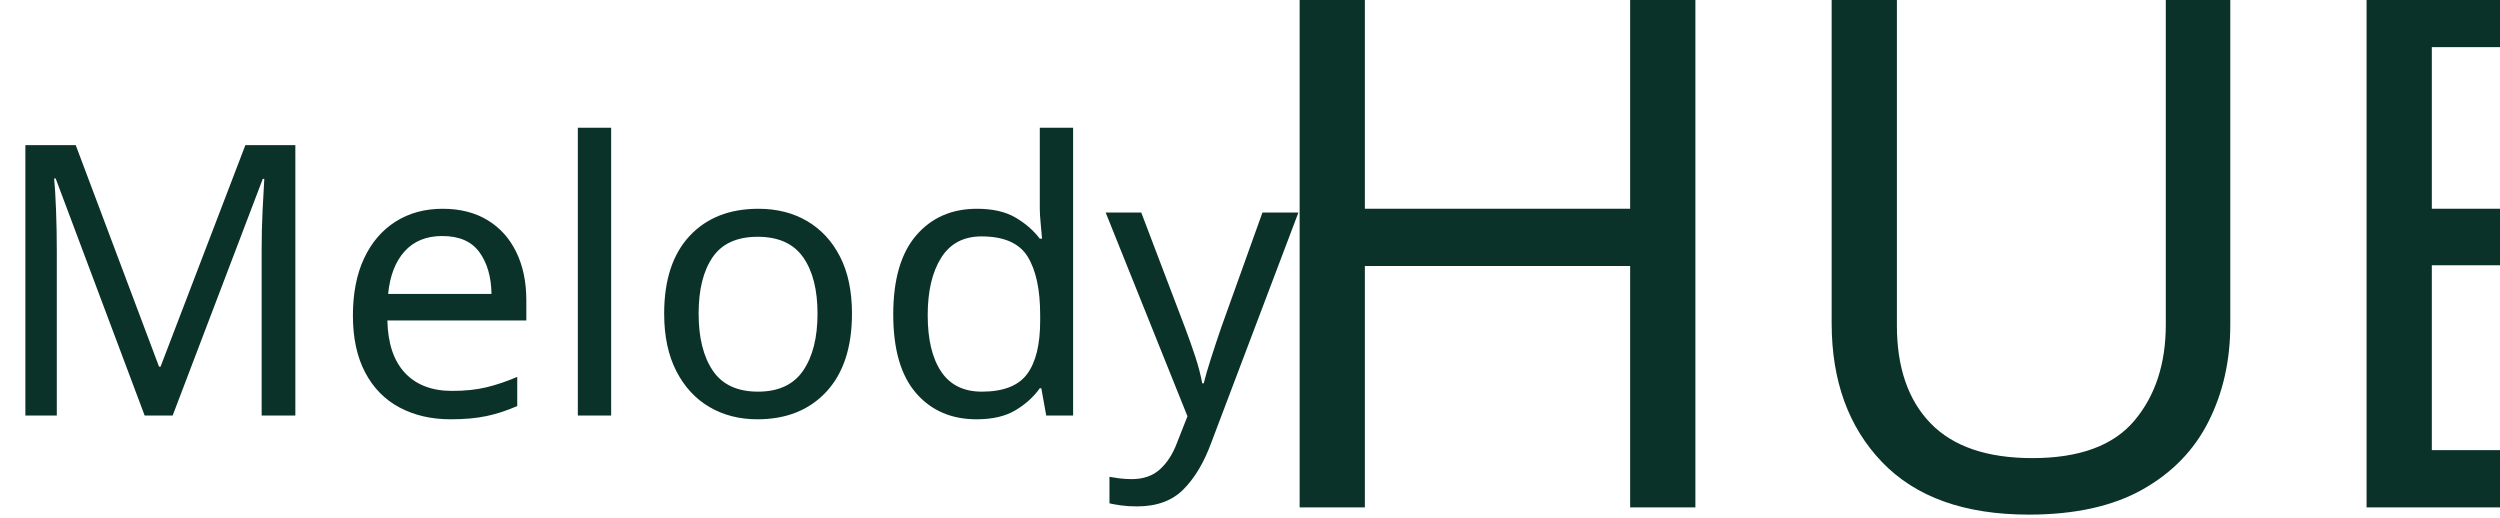
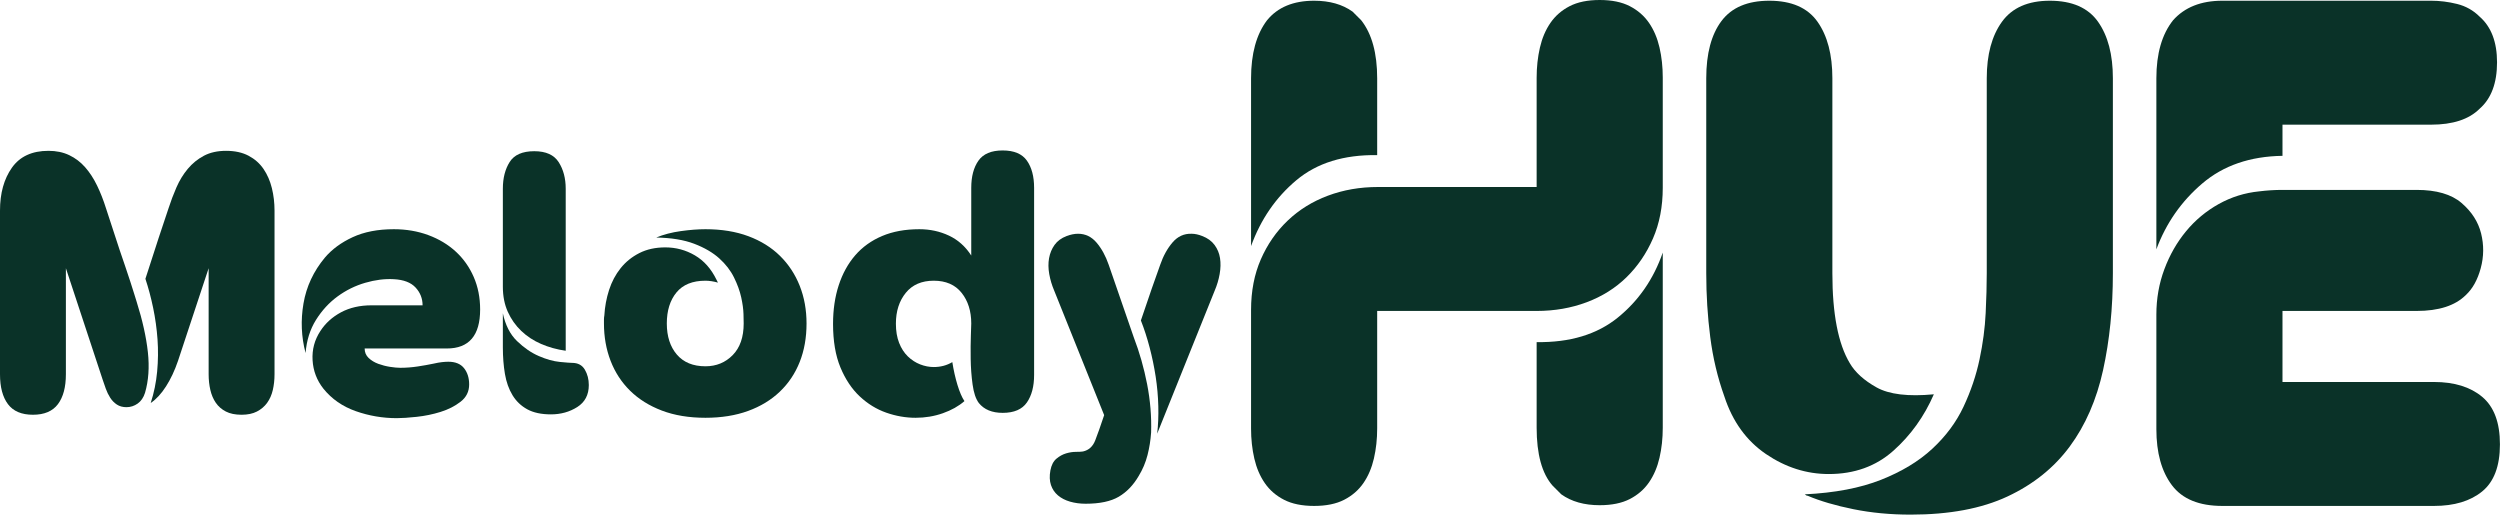
<svg xmlns="http://www.w3.org/2000/svg" width="100%" height="100%" viewBox="0 0 512 106" version="1.1" xml:space="preserve" style="fill-rule:evenodd;clip-rule:evenodd;stroke-linejoin:round;stroke-miterlimit:2;">
  <g transform="matrix(1,0,0,1,-256,-459.754)">
    <g>
      <g>
        <g transform="matrix(0.515433,0,0,0.515433,438.827,299.069)">
-           <g transform="matrix(288,0,0,288,647.249,513.347)">
-                     </g>
-           <text x="133.745px" y="513.347px" style="font-family:'OMEGLE-Regular', 'OMEGLE';font-size:288px;fill:rgb(10,50,40);">HUE</text>
+           <path d="M542.993,387.779C544.529,387.587 546.065,387.443 547.601,387.347C549.137,387.251 550.673,387.203 552.209,387.203L605.489,387.203C613.361,387.203 619.313,388.931 623.345,392.387C627.377,395.843 629.969,399.875 631.121,404.483C632.273,409.091 632.225,413.699 630.977,418.307C629.729,422.915 627.761,426.467 625.073,428.963C620.849,433.187 614.321,435.299 605.489,435.299L552.209,435.299L552.209,463.523L612.401,463.523C620.465,463.523 626.849,465.491 631.553,469.427C636.257,473.363 638.609,479.651 638.609,488.291C638.609,496.931 636.257,503.171 631.553,507.011C626.849,510.851 620.465,512.771 612.401,512.771L528.305,512.771C519.089,512.771 512.417,510.035 508.289,504.563C504.161,499.091 502.097,491.651 502.097,482.243L502.097,436.739C502.097,430.403 503.153,424.403 505.265,418.739C507.377,413.075 510.257,408.035 513.905,403.619C517.553,399.203 521.873,395.603 526.865,392.819C531.857,390.035 537.233,388.355 542.993,387.779Z" style="fill:rgb(10,50,40);" />
+         </g>
+         <g transform="matrix(0.515433,0,0,0.515433,438.827,299.069)">
+           <path d="M502.097,342.851C502.097,333.059 504.305,325.379 508.721,319.811C513.329,314.627 519.857,312.035 528.305,312.035L611.249,312.035C614.705,312.035 618.161,312.467 621.617,313.331C625.073,314.195 628.049,315.875 630.545,318.371C635.153,322.403 637.457,328.451 637.457,336.515C637.457,344.771 635.153,350.915 630.545,354.947C626.321,359.171 619.889,361.283 611.249,361.283L552.209,361.283L552.209,373.667C539.345,373.859 528.737,377.507 520.385,384.611C512.033,391.715 505.937,400.451 502.097,410.819L502.097,342.851Z" style="fill:rgb(10,50,40);" />
+         </g>
+         <g transform="matrix(0.515433,0,0,0.515433,438.827,299.069)">
+           <path d="M542.993,387.779C544.529,387.587 546.065,387.443 547.601,387.347C549.137,387.251 550.673,387.203 552.209,387.203L605.489,387.203C613.361,387.203 619.313,388.931 623.345,392.387C627.377,395.843 629.969,399.875 631.121,404.483C632.273,409.091 632.225,413.699 630.977,418.307C629.729,422.915 627.761,426.467 625.073,428.963C620.849,433.187 614.321,435.299 605.489,435.299L552.209,435.299L552.209,463.523L612.401,463.523C620.465,463.523 626.849,465.491 631.553,469.427C636.257,473.363 638.609,479.651 638.609,488.291C638.609,496.931 636.257,503.171 631.553,507.011C626.849,510.851 620.465,512.771 612.401,512.771L528.305,512.771C519.089,512.771 512.417,510.035 508.289,504.563C504.161,499.091 502.097,491.651 502.097,482.243L502.097,436.739C502.097,430.403 503.153,424.403 505.265,418.739C507.377,413.075 510.257,408.035 513.905,403.619C517.553,399.203 521.873,395.603 526.865,392.819C531.857,390.035 537.233,388.355 542.993,387.779Z" style="fill:none;" />
+         </g>
+         <g transform="matrix(0.515433,0,0,0.515433,438.827,299.069)">
+           <path d="M502.097,342.851C502.097,333.059 504.305,325.379 508.721,319.811C513.329,314.627 519.857,312.035 528.305,312.035L611.249,312.035C614.705,312.035 618.161,312.467 621.617,313.331C625.073,314.195 628.049,315.875 630.545,318.371C635.153,322.403 637.457,328.451 637.457,336.515C637.457,344.771 635.153,350.915 630.545,354.947C626.321,359.171 619.889,361.283 611.249,361.283L552.209,361.283L552.209,373.667C539.345,373.859 528.737,377.507 520.385,384.611C512.033,391.715 505.937,400.451 502.097,410.819L502.097,342.851Z" style="fill:none;" />
+         </g>
+         <g transform="matrix(0.515433,0,0,0.515433,438.827,299.069)">
+           <path d="M323.249,342.851C323.249,333.059 325.265,325.475 329.297,320.099C333.329,314.723 339.665,312.035 348.305,312.035C357.137,312.035 363.521,314.819 367.457,320.387C371.393,325.955 373.361,333.443 373.361,342.851L373.361,420.323C373.361,436.451 375.665,448.355 380.273,456.035C382.385,459.683 385.937,462.899 390.929,465.683C395.921,468.467 403.505,469.379 413.681,468.419C409.841,477.251 404.465,484.739 397.553,490.883C390.641,497.027 382.097,500.099 371.921,500.099C363.089,500.099 354.785,497.459 347.009,492.179C339.233,486.899 333.713,479.267 330.449,469.283C327.761,461.795 325.889,453.923 324.833,445.667C323.777,437.411 323.249,428.963 323.249,420.323L323.249,342.851Z" style="fill:rgb(10,50,40);" />
+         </g>
+         <g transform="matrix(0.515433,0,0,0.515433,438.827,299.069)">
+           <path d="M434.705,420.323L434.705,342.851C434.705,333.443 436.721,325.955 440.753,320.387C444.785,314.819 451.121,312.035 459.761,312.035C468.593,312.035 474.977,314.819 478.913,320.387C482.849,325.955 484.817,333.443 484.817,342.851L484.817,420.323C484.817,434.147 483.521,446.963 480.929,458.771C478.337,470.579 473.921,480.707 467.681,489.155C461.441,497.603 453.185,504.227 442.913,509.027C432.641,513.827 419.825,516.227 404.465,516.227C396.401,516.227 388.817,515.507 381.713,514.067C374.609,512.627 368.561,510.851 363.569,508.739C363.185,508.739 362.801,508.547 362.417,508.163C374.321,507.587 384.401,505.667 392.657,502.403C400.913,499.139 407.729,495.011 413.105,490.019C418.481,485.027 422.609,479.459 425.489,473.315C428.369,467.171 430.481,460.931 431.825,454.595C433.169,448.259 433.985,442.115 434.273,436.163C434.561,430.211 434.705,424.931 434.705,420.323Z" style="fill:rgb(10,50,40);" />
+         </g>
+         <g transform="matrix(0.515433,0,0,0.515433,438.827,299.069)">
+           <path d="M323.249,342.851C323.249,333.059 325.265,325.475 329.297,320.099C333.329,314.723 339.665,312.035 348.305,312.035C357.137,312.035 363.521,314.819 367.457,320.387C371.393,325.955 373.361,333.443 373.361,342.851L373.361,420.323C373.361,436.451 375.665,448.355 380.273,456.035C382.385,459.683 385.937,462.899 390.929,465.683C395.921,468.467 403.505,469.379 413.681,468.419C409.841,477.251 404.465,484.739 397.553,490.883C390.641,497.027 382.097,500.099 371.921,500.099C363.089,500.099 354.785,497.459 347.009,492.179C339.233,486.899 333.713,479.267 330.449,469.283C327.761,461.795 325.889,453.923 324.833,445.667C323.777,437.411 323.249,428.963 323.249,420.323L323.249,342.851Z" style="fill:none;" />
+         </g>
+         <g transform="matrix(0.515433,0,0,0.515433,438.827,299.069)">
+           <path d="M434.705,420.323L434.705,342.851C434.705,333.443 436.721,325.955 440.753,320.387C444.785,314.819 451.121,312.035 459.761,312.035C468.593,312.035 474.977,314.819 478.913,320.387C482.849,325.955 484.817,333.443 484.817,342.851L484.817,420.323C484.817,434.147 483.521,446.963 480.929,458.771C478.337,470.579 473.921,480.707 467.681,489.155C461.441,497.603 453.185,504.227 442.913,509.027C432.641,513.827 419.825,516.227 404.465,516.227C396.401,516.227 388.817,515.507 381.713,514.067C374.609,512.627 368.561,510.851 363.569,508.739C363.185,508.739 362.801,508.547 362.417,508.163C374.321,507.587 384.401,505.667 392.657,502.403C400.913,499.139 407.729,495.011 413.105,490.019C418.481,485.027 422.609,479.459 425.489,473.315C428.369,467.171 430.481,460.931 431.825,454.595C433.169,448.259 433.985,442.115 434.273,436.163C434.561,430.211 434.705,424.931 434.705,420.323Z" style="fill:none;" />
+         </g>
+         <g transform="matrix(0.515433,0,0,0.515433,438.827,299.069)">
+           <path d="M192.785,386.051L255.857,386.051L255.857,342.684C255.857,338.442 256.289,334.442 257.153,330.683C258.017,326.924 259.409,323.648 261.329,320.855C263.249,318.059 265.793,315.842 268.961,314.204C272.129,312.566 276.113,311.747 280.913,311.747C285.713,311.747 289.697,312.563 292.865,314.195C296.033,315.827 298.577,318.035 300.497,320.819C302.417,323.603 303.809,326.867 304.673,330.611C305.537,334.355 305.969,338.339 305.969,342.563L305.969,386.339C305.969,393.827 304.673,400.547 302.081,406.499C299.489,412.451 295.985,417.587 291.569,421.907C287.153,426.227 281.873,429.539 275.729,431.843C269.585,434.147 262.961,435.299 255.857,435.299L192.497,435.299L192.497,481.955C192.497,486.179 192.065,490.163 191.201,493.907C190.337,497.651 188.945,500.915 187.025,503.699C185.105,506.483 182.561,508.691 179.393,510.323C176.225,511.955 172.241,512.771 167.441,512.771C162.641,512.771 158.657,511.956 155.489,510.327C152.321,508.698 149.777,506.496 147.857,503.721C145.937,500.943 144.545,497.687 143.681,493.952C142.817,490.214 142.385,486.239 142.385,482.027L142.385,434.898C142.385,427.428 143.681,420.725 146.273,414.788C148.865,408.848 152.417,403.724 156.929,399.416C161.441,395.105 166.769,391.8 172.913,389.502C179.057,387.201 185.681,386.051 192.785,386.051Z" style="fill:rgb(10,50,40);" />
+         </g>
+         <g transform="matrix(0.515433,0,0,0.515433,438.827,299.069)">
+           <path d="M255.857,447.683C269.105,447.875 279.857,444.624 288.113,437.931C296.369,431.235 302.321,422.627 305.969,412.106L305.969,481.707C305.969,485.925 305.537,489.905 304.673,493.646C303.809,497.384 302.417,500.643 300.497,503.424C298.577,506.202 296.033,508.407 292.865,510.039C289.697,511.668 285.713,512.483 280.913,512.483C274.769,512.483 269.681,511.043 265.649,508.163L262.193,504.707C257.969,499.907 255.857,492.227 255.857,481.667L255.857,447.683Z" style="fill:rgb(10,50,40);" />
+         </g>
+         <g transform="matrix(0.515433,0,0,0.515433,438.827,299.069)">
+           <path d="M148.721,319.824C152.945,314.631 159.185,312.035 167.441,312.035C173.585,312.035 178.673,313.475 182.705,316.355L186.161,319.811C190.385,325.187 192.497,332.867 192.497,342.851L192.497,373.379C179.249,373.187 168.545,376.512 160.385,383.355C152.225,390.198 146.225,398.922 142.385,409.527L142.385,342.896C142.385,333.089 144.497,325.398 148.721,319.824Z" style="fill:rgb(10,50,40);" />
+         </g>
+         <g transform="matrix(0.515433,0,0,0.515433,438.827,299.069)">
+           <path d="M192.785,386.051L255.857,386.051L255.857,342.684C255.857,338.442 256.289,334.442 257.153,330.683C258.017,326.924 259.409,323.648 261.329,320.855C263.249,318.059 265.793,315.842 268.961,314.204C272.129,312.566 276.113,311.747 280.913,311.747C285.713,311.747 289.697,312.563 292.865,314.195C296.033,315.827 298.577,318.035 300.497,320.819C302.417,323.603 303.809,326.867 304.673,330.611C305.537,334.355 305.969,338.339 305.969,342.563L305.969,386.339C305.969,393.827 304.673,400.547 302.081,406.499C299.489,412.451 295.985,417.587 291.569,421.907C287.153,426.227 281.873,429.539 275.729,431.843C269.585,434.147 262.961,435.299 255.857,435.299L192.497,435.299L192.497,481.955C192.497,486.179 192.065,490.163 191.201,493.907C190.337,497.651 188.945,500.915 187.025,503.699C185.105,506.483 182.561,508.691 179.393,510.323C176.225,511.955 172.241,512.771 167.441,512.771C162.641,512.771 158.657,511.956 155.489,510.327C152.321,508.698 149.777,506.496 147.857,503.721C145.937,500.943 144.545,497.687 143.681,493.952C142.817,490.214 142.385,486.239 142.385,482.027L142.385,434.898C142.385,427.428 143.681,420.725 146.273,414.788C148.865,408.848 152.417,403.724 156.929,399.416C161.441,395.105 166.769,391.8 172.913,389.502C179.057,387.201 185.681,386.051 192.785,386.051Z" style="fill:none;" />
+         </g>
+         <g transform="matrix(0.515433,0,0,0.515433,438.827,299.069)">
+           <path d="M255.857,447.683C269.105,447.875 279.857,444.624 288.113,437.931C296.369,431.235 302.321,422.627 305.969,412.106L305.969,481.707C305.969,485.925 305.537,489.905 304.673,493.646C303.809,497.384 302.417,500.643 300.497,503.424C298.577,506.202 296.033,508.407 292.865,510.039C289.697,511.668 285.713,512.483 280.913,512.483C274.769,512.483 269.681,511.043 265.649,508.163L262.193,504.707C257.969,499.907 255.857,492.227 255.857,481.667L255.857,447.683Z" style="fill:none;" />
+         </g>
+         <g transform="matrix(0.515433,0,0,0.515433,438.827,299.069)">
+           <path d="M148.721,319.824C152.945,314.631 159.185,312.035 167.441,312.035C173.585,312.035 178.673,313.475 182.705,316.355L186.161,319.811C190.385,325.187 192.497,332.867 192.497,342.851L192.497,373.379C179.249,373.187 168.545,376.512 160.385,383.355C152.225,390.198 146.225,398.922 142.385,409.527L142.385,342.896C142.385,333.089 144.497,325.398 148.721,319.824Z" style="fill:none;" />
        </g>
        <g transform="matrix(0.171743,0,0,0.171743,238.417,487.437)">
-           <g transform="matrix(451.538,0,0,451.538,1560.85,334.297)">
-                     </g>
-           <text x="88.836px" y="334.297px" style="font-family:'OMEGLE-Regular', 'OMEGLE';font-size:451.538px;fill:rgb(10,50,40);">Melody</text>
+           <path d="M1374.36,120.268C1379.18,118.461 1383.7,117.558 1387.91,117.558C1396.64,117.558 1404.02,121.095 1410.04,128.169C1416.06,135.244 1420.87,144.049 1424.49,154.584L1454.29,240.828C1461.21,258.89 1466.55,277.629 1470.32,297.045C1474.08,316.461 1475.66,335.651 1475.06,354.616C1474.45,363.647 1473.03,372.602 1470.77,381.482C1468.51,390.363 1464.97,398.716 1460.16,406.543C1453.84,417.38 1445.93,425.582 1436.45,431.151C1426.97,436.72 1413.8,439.505 1396.94,439.505C1390.32,439.505 1384.15,438.677 1378.43,437.021C1372.71,435.366 1367.89,432.882 1363.98,429.571C1360.07,426.26 1357.28,422.121 1355.62,417.154C1353.97,412.187 1353.74,406.392 1354.95,399.77C1356.15,393.448 1358.56,388.782 1362.17,385.772C1365.79,382.762 1369.62,380.654 1373.69,379.45C1377.75,378.246 1381.66,377.644 1385.43,377.644C1389.19,377.644 1391.97,377.494 1393.78,377.193C1400.7,375.688 1405.6,371.247 1408.45,363.872C1411.32,356.497 1414.85,346.488 1419.07,333.845L1359.46,185.289C1356.75,178.967 1354.8,172.42 1353.59,165.647C1352.39,158.874 1352.31,152.552 1353.37,146.683C1354.42,140.813 1356.6,135.545 1359.91,130.879C1363.23,126.213 1368.04,122.676 1374.36,120.268Z" style="fill:rgb(10,50,40);" />
+         </g>
+         <g transform="matrix(0.171743,0,0,0.171743,238.417,487.437)">
+           <path d="M1462.87,220.961L1475.96,182.58L1485.89,154.584C1489.51,144.049 1494.4,135.168 1500.57,127.944C1506.74,120.719 1514.34,117.257 1523.37,117.558C1527.29,117.558 1531.5,118.461 1536.02,120.268C1542.34,122.676 1547.23,126.213 1550.69,130.879C1554.15,135.545 1556.33,140.813 1557.24,146.683C1558.14,152.552 1557.99,158.874 1556.79,165.647C1555.58,172.42 1553.62,178.967 1550.92,185.289L1520.21,261.599L1482.28,355.97C1483.49,345.736 1483.94,334.748 1483.64,323.008C1483.34,311.268 1482.28,299.528 1480.48,287.788C1478.67,276.048 1476.26,264.459 1473.25,253.02C1470.24,241.581 1466.78,230.894 1462.87,220.961Z" style="fill:rgb(10,50,40);" />
+         </g>
+         <g transform="matrix(0.171743,0,0,0.171743,238.417,487.437)">
+           <path d="M1374.36,120.268C1379.18,118.461 1383.7,117.558 1387.91,117.558C1396.64,117.558 1404.02,121.095 1410.04,128.169C1416.06,135.244 1420.87,144.049 1424.49,154.584L1454.29,240.828C1461.21,258.89 1466.55,277.629 1470.32,297.045C1474.08,316.461 1475.66,335.651 1475.06,354.616C1474.45,363.647 1473.03,372.602 1470.77,381.482C1468.51,390.363 1464.97,398.716 1460.16,406.543C1453.84,417.38 1445.93,425.582 1436.45,431.151C1426.97,436.72 1413.8,439.505 1396.94,439.505C1390.32,439.505 1384.15,438.677 1378.43,437.021C1372.71,435.366 1367.89,432.882 1363.98,429.571C1360.07,426.26 1357.28,422.121 1355.62,417.154C1353.97,412.187 1353.74,406.392 1354.95,399.77C1356.15,393.448 1358.56,388.782 1362.17,385.772C1365.79,382.762 1369.62,380.654 1373.69,379.45C1377.75,378.246 1381.66,377.644 1385.43,377.644C1389.19,377.644 1391.97,377.494 1393.78,377.193C1400.7,375.688 1405.6,371.247 1408.45,363.872C1411.32,356.497 1414.85,346.488 1419.07,333.845L1359.46,185.289C1356.75,178.967 1354.8,172.42 1353.59,165.647C1352.39,158.874 1352.31,152.552 1353.37,146.683C1354.42,140.813 1356.6,135.545 1359.91,130.879C1363.23,126.213 1368.04,122.676 1374.36,120.268Z" style="fill:none;" />
+         </g>
+         <g transform="matrix(0.171743,0,0,0.171743,238.417,487.437)">
+           <path d="M1462.87,220.961L1475.96,182.58L1485.89,154.584C1489.51,144.049 1494.4,135.168 1500.57,127.944C1506.74,120.719 1514.34,117.257 1523.37,117.558C1527.29,117.558 1531.5,118.461 1536.02,120.268C1542.34,122.676 1547.23,126.213 1550.69,130.879C1554.15,135.545 1556.33,140.813 1557.24,146.683C1558.14,152.552 1557.99,158.874 1556.79,165.647C1555.58,172.42 1553.62,178.967 1550.92,185.289L1520.21,261.599L1482.28,355.97C1483.49,345.736 1483.94,334.748 1483.64,323.008C1483.34,311.268 1482.28,299.528 1480.48,287.788C1478.67,276.048 1476.26,264.459 1473.25,253.02C1470.24,241.581 1466.78,230.894 1462.87,220.961Z" style="fill:none;" />
+         </g>
+         <g transform="matrix(0.171743,0,0,0.171743,238.417,487.437)">
+           <path d="M1095.77,225.024C1095.77,208.167 1098.02,192.815 1102.54,178.967C1107.05,165.12 1113.6,153.23 1122.18,143.296C1130.76,133.362 1141.45,125.686 1154.24,120.268C1167.03,114.849 1181.86,112.14 1198.72,112.14C1211.36,112.14 1223.1,114.68 1233.94,119.76C1244.77,124.839 1253.65,132.758 1260.58,143.515L1260.58,62.838C1260.58,49.32 1263.44,38.504 1269.16,30.39C1274.88,22.277 1284.51,18.22 1298.05,18.22C1311.6,18.22 1321.23,22.272 1326.95,30.376C1332.67,38.48 1335.53,49.287 1335.53,62.795L1335.53,285.982C1335.53,299.528 1332.67,310.44 1326.95,318.718C1321.23,326.997 1311.6,331.136 1298.05,331.136C1285.41,331.136 1275.93,327.222 1269.61,319.396C1266,314.579 1263.51,307.204 1262.16,297.27C1260.8,287.337 1260.05,277.177 1259.9,266.792C1259.75,256.406 1259.82,247.15 1260.12,239.022C1260.43,230.894 1260.58,226.078 1260.58,224.573C1260.58,209.823 1256.74,197.631 1249.06,187.998C1241.39,178.365 1230.32,173.549 1215.87,173.549C1201.42,173.549 1190.29,178.387 1182.46,188.062C1174.63,197.737 1170.72,209.982 1170.72,224.799C1170.72,233.566 1172,241.2 1174.56,247.7C1177.12,254.2 1180.58,259.567 1184.94,263.8C1189.31,268.033 1194.2,271.208 1199.62,273.325C1205.04,275.441 1210.46,276.5 1215.87,276.5C1224,276.5 1231.38,274.543 1238,270.63C1239.51,280.263 1241.54,289.293 1244.1,297.722C1246.65,306.151 1249.44,312.623 1252.45,317.138C1245.53,323.159 1236.95,327.975 1226.71,331.587C1216.48,335.2 1205.64,337.006 1194.2,337.006C1182.46,337.006 1170.8,334.974 1159.21,330.91C1147.62,326.846 1137.08,320.374 1127.6,311.494C1118.12,302.614 1110.44,291.099 1104.57,276.951C1098.7,262.803 1095.77,245.494 1095.77,225.024Z" style="fill:rgb(10,50,40);" />
+         </g>
+         <g transform="matrix(0.171743,0,0,0.171743,238.417,487.437)">
+           <path d="M1095.77,225.024C1095.77,208.167 1098.02,192.815 1102.54,178.967C1107.05,165.12 1113.6,153.23 1122.18,143.296C1130.76,133.362 1141.45,125.686 1154.24,120.268C1167.03,114.849 1181.86,112.14 1198.72,112.14C1211.36,112.14 1223.1,114.68 1233.94,119.76C1244.77,124.839 1253.65,132.758 1260.58,143.515L1260.58,62.838C1260.58,49.32 1263.44,38.504 1269.16,30.39C1274.88,22.277 1284.51,18.22 1298.05,18.22C1311.6,18.22 1321.23,22.272 1326.95,30.376C1332.67,38.48 1335.53,49.287 1335.53,62.795L1335.53,285.982C1335.53,299.528 1332.67,310.44 1326.95,318.718C1321.23,326.997 1311.6,331.136 1298.05,331.136C1285.41,331.136 1275.93,327.222 1269.61,319.396C1266,314.579 1263.51,307.204 1262.16,297.27C1260.8,287.337 1260.05,277.177 1259.9,266.792C1259.75,256.406 1259.82,247.15 1260.12,239.022C1260.43,230.894 1260.58,226.078 1260.58,224.573C1260.58,209.823 1256.74,197.631 1249.06,187.998C1241.39,178.365 1230.32,173.549 1215.87,173.549C1201.42,173.549 1190.29,178.387 1182.46,188.062C1174.63,197.737 1170.72,209.982 1170.72,224.799C1170.72,233.566 1172,241.2 1174.56,247.7C1177.12,254.2 1180.58,259.567 1184.94,263.8C1189.31,268.033 1194.2,271.208 1199.62,273.325C1205.04,275.441 1210.46,276.5 1215.87,276.5C1224,276.5 1231.38,274.543 1238,270.63C1239.51,280.263 1241.54,289.293 1244.1,297.722C1246.65,306.151 1249.44,312.623 1252.45,317.138C1245.53,323.159 1236.95,327.975 1226.71,331.587C1216.48,335.2 1205.64,337.006 1194.2,337.006C1182.46,337.006 1170.8,334.974 1159.21,330.91C1147.62,326.846 1137.08,320.374 1127.6,311.494C1118.12,302.614 1110.44,291.099 1104.57,276.951C1098.7,262.803 1095.77,245.494 1095.77,225.024Z" style="fill:none;" />
+         </g>
+         <g transform="matrix(0.171743,0,0,0.171743,238.417,487.437)">
+           <path d="M822.585,224.573L822.585,219.832C822.585,218.176 822.735,216.596 823.036,215.091C823.638,204.555 825.52,194.395 828.681,184.612C831.841,174.828 836.432,166.174 842.452,158.648C848.473,151.123 855.923,145.102 864.804,140.587C873.684,136.071 883.994,133.814 895.734,133.814C908.377,133.814 920.117,136.974 930.954,143.296C941.791,149.618 950.37,159.25 956.692,172.194L958.498,175.807C953.079,174.302 948.112,173.549 943.597,173.549C928.245,173.549 916.73,178.215 909.054,187.547C901.378,196.878 897.54,209.221 897.54,224.573C897.54,239.925 901.529,252.267 909.506,261.599C917.483,270.931 928.847,275.597 943.597,275.597C956.541,275.597 967.378,271.156 976.108,262.276C984.837,253.396 989.202,240.828 989.202,224.573C989.202,222.767 989.127,219.004 988.977,213.284C988.826,207.565 987.923,200.942 986.267,193.417C984.612,185.891 981.752,177.989 977.688,169.711C973.624,161.433 967.754,153.832 960.078,146.908C952.402,139.985 942.468,134.19 930.277,129.524C918.085,124.858 902.959,122.375 884.897,122.074C893.627,118.461 903.41,115.903 914.247,114.398C925.084,112.892 934.867,112.14 943.597,112.14C962.863,112.14 979.946,114.924 994.847,120.493C1009.75,126.062 1022.32,133.889 1032.55,143.973C1042.79,154.058 1050.61,165.948 1056.03,179.645C1061.45,193.341 1064.16,208.317 1064.16,224.573C1064.16,241.43 1061.45,256.707 1056.03,270.404C1050.61,284.101 1042.71,295.916 1032.32,305.85C1021.94,315.783 1009.3,323.46 994.395,328.878C979.494,334.297 962.562,337.006 943.597,337.006C924.03,337.006 906.721,334.146 891.67,328.427C876.619,322.707 863.976,314.805 853.741,304.721C843.506,294.636 835.755,282.746 830.487,269.049C825.219,255.353 822.585,240.527 822.585,224.573Z" style="fill:rgb(10,50,40);" />
+         </g>
+         <g transform="matrix(0.171743,0,0,0.171743,238.417,487.437)">
+           <path d="M822.585,224.573L822.585,219.832C822.585,218.176 822.735,216.596 823.036,215.091C823.638,204.555 825.52,194.395 828.681,184.612C831.841,174.828 836.432,166.174 842.452,158.648C848.473,151.123 855.923,145.102 864.804,140.587C873.684,136.071 883.994,133.814 895.734,133.814C908.377,133.814 920.117,136.974 930.954,143.296C941.791,149.618 950.37,159.25 956.692,172.194L958.498,175.807C953.079,174.302 948.112,173.549 943.597,173.549C928.245,173.549 916.73,178.215 909.054,187.547C901.378,196.878 897.54,209.221 897.54,224.573C897.54,239.925 901.529,252.267 909.506,261.599C917.483,270.931 928.847,275.597 943.597,275.597C956.541,275.597 967.378,271.156 976.108,262.276C984.837,253.396 989.202,240.828 989.202,224.573C989.202,222.767 989.127,219.004 988.977,213.284C988.826,207.565 987.923,200.942 986.267,193.417C984.612,185.891 981.752,177.989 977.688,169.711C973.624,161.433 967.754,153.832 960.078,146.908C952.402,139.985 942.468,134.19 930.277,129.524C918.085,124.858 902.959,122.375 884.897,122.074C893.627,118.461 903.41,115.903 914.247,114.398C925.084,112.892 934.867,112.14 943.597,112.14C962.863,112.14 979.946,114.924 994.847,120.493C1009.75,126.062 1022.32,133.889 1032.55,143.973C1042.79,154.058 1050.61,165.948 1056.03,179.645C1061.45,193.341 1064.16,208.317 1064.16,224.573C1064.16,241.43 1061.45,256.707 1056.03,270.404C1050.61,284.101 1042.71,295.916 1032.32,305.85C1021.94,315.783 1009.3,323.46 994.395,328.878C979.494,334.297 962.562,337.006 943.597,337.006C924.03,337.006 906.721,334.146 891.67,328.427C876.619,322.707 863.976,314.805 853.741,304.721C843.506,294.636 835.755,282.746 830.487,269.049C825.219,255.353 822.585,240.527 822.585,224.573Z" style="fill:none;" />
+         </g>
+         <g transform="matrix(0.171743,0,0,0.171743,238.417,487.437)">
+           <path d="M702.024,63.825C702.024,51.182 704.733,40.571 710.152,31.992C715.57,23.413 725.354,19.123 739.502,19.123C753.349,19.123 763.057,23.488 768.626,32.218C774.195,40.947 776.979,51.483 776.979,63.825L776.979,257.084C766.444,255.578 756.66,252.869 747.629,248.956C738.599,245.043 730.697,239.85 723.924,233.378C717.151,226.906 711.807,219.305 707.894,210.575C703.981,201.845 702.024,191.912 702.024,180.774L702.024,63.825Z" style="fill:rgb(10,50,40);" />
+         </g>
+         <g transform="matrix(0.171743,0,0,0.171743,238.417,487.437)">
+           <path d="M702.024,253.02L702.024,212.381C705.034,226.529 710.679,237.592 718.957,245.569C727.235,253.547 735.889,259.492 744.92,263.405C753.951,267.318 762.304,269.651 769.981,270.404C777.657,271.156 782.548,271.533 784.656,271.533C791.579,271.533 796.621,274.223 799.782,279.604C802.943,284.98 804.523,291.104 804.523,297.976C804.523,309.631 799.933,318.373 790.751,324.2C781.57,330.028 771.109,332.942 759.369,332.942C747.931,332.942 738.523,330.926 731.148,326.896C723.773,322.86 717.903,317.256 713.538,310.083C709.173,302.91 706.163,294.467 704.508,284.754C702.852,275.037 702.024,264.459 702.024,253.02Z" style="fill:rgb(10,50,40);" />
+         </g>
+         <g transform="matrix(0.171743,0,0,0.171743,238.417,487.437)">
+           <path d="M702.024,63.825C702.024,51.182 704.733,40.571 710.152,31.992C715.57,23.413 725.354,19.123 739.502,19.123C753.349,19.123 763.057,23.488 768.626,32.218C774.195,40.947 776.979,51.483 776.979,63.825L776.979,257.084C766.444,255.578 756.66,252.869 747.629,248.956C738.599,245.043 730.697,239.85 723.924,233.378C717.151,226.906 711.807,219.305 707.894,210.575C703.981,201.845 702.024,191.912 702.024,180.774L702.024,63.825Z" style="fill:none;" />
+         </g>
+         <g transform="matrix(0.171743,0,0,0.171743,238.417,487.437)">
+           <path d="M702.024,253.02L702.024,212.381C705.034,226.529 710.679,237.592 718.957,245.569C727.235,253.547 735.889,259.492 744.92,263.405C753.951,267.318 762.304,269.651 769.981,270.404C777.657,271.156 782.548,271.533 784.656,271.533C791.579,271.533 796.621,274.223 799.782,279.604C802.943,284.98 804.523,291.104 804.523,297.976C804.523,309.631 799.933,318.373 790.751,324.2C781.57,330.028 771.109,332.942 759.369,332.942C747.931,332.942 738.523,330.926 731.148,326.896C723.773,322.86 717.903,317.256 713.538,310.083C709.173,302.91 706.163,294.467 704.508,284.754C702.852,275.037 702.024,264.459 702.024,253.02Z" style="fill:none;" />
+         </g>
+         <g transform="matrix(0.171743,0,0,0.171743,238.417,487.437)">
+           <path d="M489.801,146.005C498.23,136.071 509.293,127.944 522.989,121.622C536.686,115.301 553.017,112.14 571.981,112.14C586.731,112.14 600.428,114.473 613.071,119.139C625.714,123.805 636.626,130.352 645.808,138.781C654.989,147.209 662.138,157.294 667.256,169.034C672.373,180.774 674.932,193.718 674.932,207.866C674.932,238.872 661.687,254.374 635.197,254.374L537.213,254.374C537.213,258.89 538.793,262.653 541.954,265.663C545.115,268.673 548.953,271.006 553.468,272.662C557.984,274.317 562.649,275.521 567.466,276.274C572.282,277.026 576.346,277.403 579.657,277.403C586.581,277.403 593.505,276.876 600.428,275.822C607.352,274.769 613.673,273.64 619.393,272.436C623.306,271.533 626.693,270.931 629.552,270.63C632.412,270.329 634.895,270.178 637.003,270.178C645.431,270.178 651.678,272.737 655.741,277.854C659.805,282.972 661.837,289.444 661.837,297.27C661.837,305.699 658.451,312.547 651.678,317.815C644.905,323.083 636.927,327.147 627.746,330.007C618.565,332.867 609.083,334.823 599.299,335.877C589.516,336.931 581.614,337.457 575.594,337.457C558.736,337.457 542.405,334.673 526.602,329.104C510.798,323.535 497.929,314.579 487.995,302.237C480.168,292.304 475.879,281.015 475.126,268.372C474.374,255.729 477.459,244.139 484.383,233.604C490.403,224.272 498.606,216.821 508.992,211.252C519.377,205.683 531.493,202.899 545.34,202.899L606.298,202.899C606.298,194.771 603.514,187.697 597.945,181.677C592.376,175.656 583.721,172.345 571.981,171.743C561.144,171.141 549.781,172.571 537.89,176.032C526,179.494 515.012,184.913 504.928,192.288C494.843,199.663 486.264,208.995 479.19,220.283C472.116,231.572 467.977,244.742 466.773,259.793C461.655,240.527 460.828,220.81 464.289,200.641C467.751,180.473 476.255,162.261 489.801,146.005Z" style="fill:rgb(10,50,40);" />
+         </g>
+         <g transform="matrix(0.171743,0,0,0.171743,238.417,487.437)">
+           <path d="M489.801,146.005C498.23,136.071 509.293,127.944 522.989,121.622C536.686,115.301 553.017,112.14 571.981,112.14C586.731,112.14 600.428,114.473 613.071,119.139C625.714,123.805 636.626,130.352 645.808,138.781C654.989,147.209 662.138,157.294 667.256,169.034C672.373,180.774 674.932,193.718 674.932,207.866C674.932,238.872 661.687,254.374 635.197,254.374L537.213,254.374C537.213,258.89 538.793,262.653 541.954,265.663C545.115,268.673 548.953,271.006 553.468,272.662C557.984,274.317 562.649,275.521 567.466,276.274C572.282,277.026 576.346,277.403 579.657,277.403C586.581,277.403 593.505,276.876 600.428,275.822C607.352,274.769 613.673,273.64 619.393,272.436C623.306,271.533 626.693,270.931 629.552,270.63C632.412,270.329 634.895,270.178 637.003,270.178C645.431,270.178 651.678,272.737 655.741,277.854C659.805,282.972 661.837,289.444 661.837,297.27C661.837,305.699 658.451,312.547 651.678,317.815C644.905,323.083 636.927,327.147 627.746,330.007C618.565,332.867 609.083,334.823 599.299,335.877C589.516,336.931 581.614,337.457 575.594,337.457C558.736,337.457 542.405,334.673 526.602,329.104C510.798,323.535 497.929,314.579 487.995,302.237C480.168,292.304 475.879,281.015 475.126,268.372C474.374,255.729 477.459,244.139 484.383,233.604C490.403,224.272 498.606,216.821 508.992,211.252C519.377,205.683 531.493,202.899 545.34,202.899L606.298,202.899C606.298,194.771 603.514,187.697 597.945,181.677C592.376,175.656 583.721,172.345 571.981,171.743C561.144,171.141 549.781,172.571 537.89,176.032C526,179.494 515.012,184.913 504.928,192.288C494.843,199.663 486.264,208.995 479.19,220.283C472.116,231.572 467.977,244.742 466.773,259.793C461.655,240.527 460.828,220.81 464.289,200.641C467.751,180.473 476.255,162.261 489.801,146.005Z" style="fill:none;" />
+         </g>
+         <g transform="matrix(0.171743,0,0,0.171743,238.417,487.437)">
+           <path d="M102.382,285.079L102.382,90.014C102.382,69.244 107.123,52.161 116.605,38.765C126.087,25.369 140.612,18.671 160.179,18.671C169.51,18.671 177.789,20.402 185.013,23.864C192.238,27.326 198.559,32.142 203.978,38.313C209.396,44.484 214.137,51.784 218.201,60.213C222.265,68.642 225.802,77.672 228.812,87.305L245.068,136.974C247.175,143.296 249.357,149.693 251.615,156.165C253.873,162.637 255.905,168.733 257.711,174.452C259.517,180.172 261.097,185.138 262.452,189.353C263.807,193.567 264.785,196.728 265.387,198.835C272.31,220.81 276.751,240.753 278.707,258.664C280.664,276.575 279.535,292.755 275.321,307.204C273.515,312.924 270.58,317.213 266.516,320.073C262.452,322.933 258.012,324.363 253.195,324.363C248.68,324.363 244.842,323.309 241.681,321.202C238.52,319.095 235.886,316.386 233.779,313.074C231.672,309.763 229.941,306.226 228.587,302.463C227.232,298.7 225.953,295.013 224.748,291.4L180.949,158.648L180.949,285.079C180.949,300.431 177.789,312.322 171.467,320.75C165.145,329.179 155.212,333.393 141.665,333.393C128.119,333.393 118.185,329.179 111.864,320.75C105.542,312.322 102.382,300.431 102.382,285.079Z" style="fill:rgb(10,50,40);" />
+         </g>
+         <g transform="matrix(0.171743,0,0,0.171743,238.417,487.437)">
+           <path d="M275.772,171.291L291.576,122.525L303.316,87.305C306.025,78.877 309.186,70.523 312.798,62.245C316.411,53.967 320.926,46.592 326.345,40.12C331.763,33.647 338.16,28.455 345.535,24.541C352.91,20.628 361.715,18.671 371.95,18.671C382.486,18.671 391.441,20.628 398.816,24.541C406.191,28.455 412.137,33.723 416.652,40.345C421.168,46.968 424.479,54.569 426.586,63.148C428.693,71.727 429.747,80.683 429.747,90.014L429.747,285.079C429.747,291.701 429.069,297.948 427.715,303.818C426.36,309.688 424.102,314.805 420.942,319.17C417.781,323.535 413.717,326.997 408.75,329.555C403.783,332.114 397.688,333.393 390.463,333.393C382.937,333.393 376.691,332.114 371.724,329.555C366.757,326.997 362.769,323.535 359.758,319.17C356.748,314.805 354.566,309.688 353.211,303.818C351.856,297.948 351.179,291.701 351.179,285.079L351.179,158.648L314.605,269.275C310.691,280.714 305.95,290.798 300.381,299.528C294.812,308.258 288.716,314.88 282.094,319.396C286.007,307.355 288.566,294.862 289.77,281.918C290.974,268.974 291.125,256.18 290.221,243.537C289.318,230.894 287.588,218.402 285.029,206.06C282.47,193.718 279.385,182.128 275.772,171.291Z" style="fill:rgb(10,50,40);" />
+         </g>
+         <g transform="matrix(0.171743,0,0,0.171743,238.417,487.437)">
+           <path d="M102.382,285.079L102.382,90.014C102.382,69.244 107.123,52.161 116.605,38.765C126.087,25.369 140.612,18.671 160.179,18.671C169.51,18.671 177.789,20.402 185.013,23.864C192.238,27.326 198.559,32.142 203.978,38.313C209.396,44.484 214.137,51.784 218.201,60.213C222.265,68.642 225.802,77.672 228.812,87.305L245.068,136.974C247.175,143.296 249.357,149.693 251.615,156.165C253.873,162.637 255.905,168.733 257.711,174.452C259.517,180.172 261.097,185.138 262.452,189.353C263.807,193.567 264.785,196.728 265.387,198.835C272.31,220.81 276.751,240.753 278.707,258.664C280.664,276.575 279.535,292.755 275.321,307.204C273.515,312.924 270.58,317.213 266.516,320.073C262.452,322.933 258.012,324.363 253.195,324.363C248.68,324.363 244.842,323.309 241.681,321.202C238.52,319.095 235.886,316.386 233.779,313.074C231.672,309.763 229.941,306.226 228.587,302.463C227.232,298.7 225.953,295.013 224.748,291.4L180.949,158.648L180.949,285.079C180.949,300.431 177.789,312.322 171.467,320.75C165.145,329.179 155.212,333.393 141.665,333.393C128.119,333.393 118.185,329.179 111.864,320.75C105.542,312.322 102.382,300.431 102.382,285.079Z" style="fill:none;" />
+         </g>
+         <g transform="matrix(0.171743,0,0,0.171743,238.417,487.437)">
+           <path d="M275.772,171.291L291.576,122.525L303.316,87.305C306.025,78.877 309.186,70.523 312.798,62.245C316.411,53.967 320.926,46.592 326.345,40.12C331.763,33.647 338.16,28.455 345.535,24.541C352.91,20.628 361.715,18.671 371.95,18.671C382.486,18.671 391.441,20.628 398.816,24.541C406.191,28.455 412.137,33.723 416.652,40.345C421.168,46.968 424.479,54.569 426.586,63.148C428.693,71.727 429.747,80.683 429.747,90.014L429.747,285.079C429.747,291.701 429.069,297.948 427.715,303.818C426.36,309.688 424.102,314.805 420.942,319.17C417.781,323.535 413.717,326.997 408.75,329.555C403.783,332.114 397.688,333.393 390.463,333.393C382.937,333.393 376.691,332.114 371.724,329.555C366.757,326.997 362.769,323.535 359.758,319.17C356.748,314.805 354.566,309.688 353.211,303.818C351.856,297.948 351.179,291.701 351.179,285.079L351.179,158.648L314.605,269.275C310.691,280.714 305.95,290.798 300.381,299.528C294.812,308.258 288.716,314.88 282.094,319.396C286.007,307.355 288.566,294.862 289.77,281.918C290.974,268.974 291.125,256.18 290.221,243.537C289.318,230.894 287.588,218.402 285.029,206.06C282.47,193.718 279.385,182.128 275.772,171.291Z" style="fill:none;" />
        </g>
      </g>
    </g>
  </g>
</svg>
